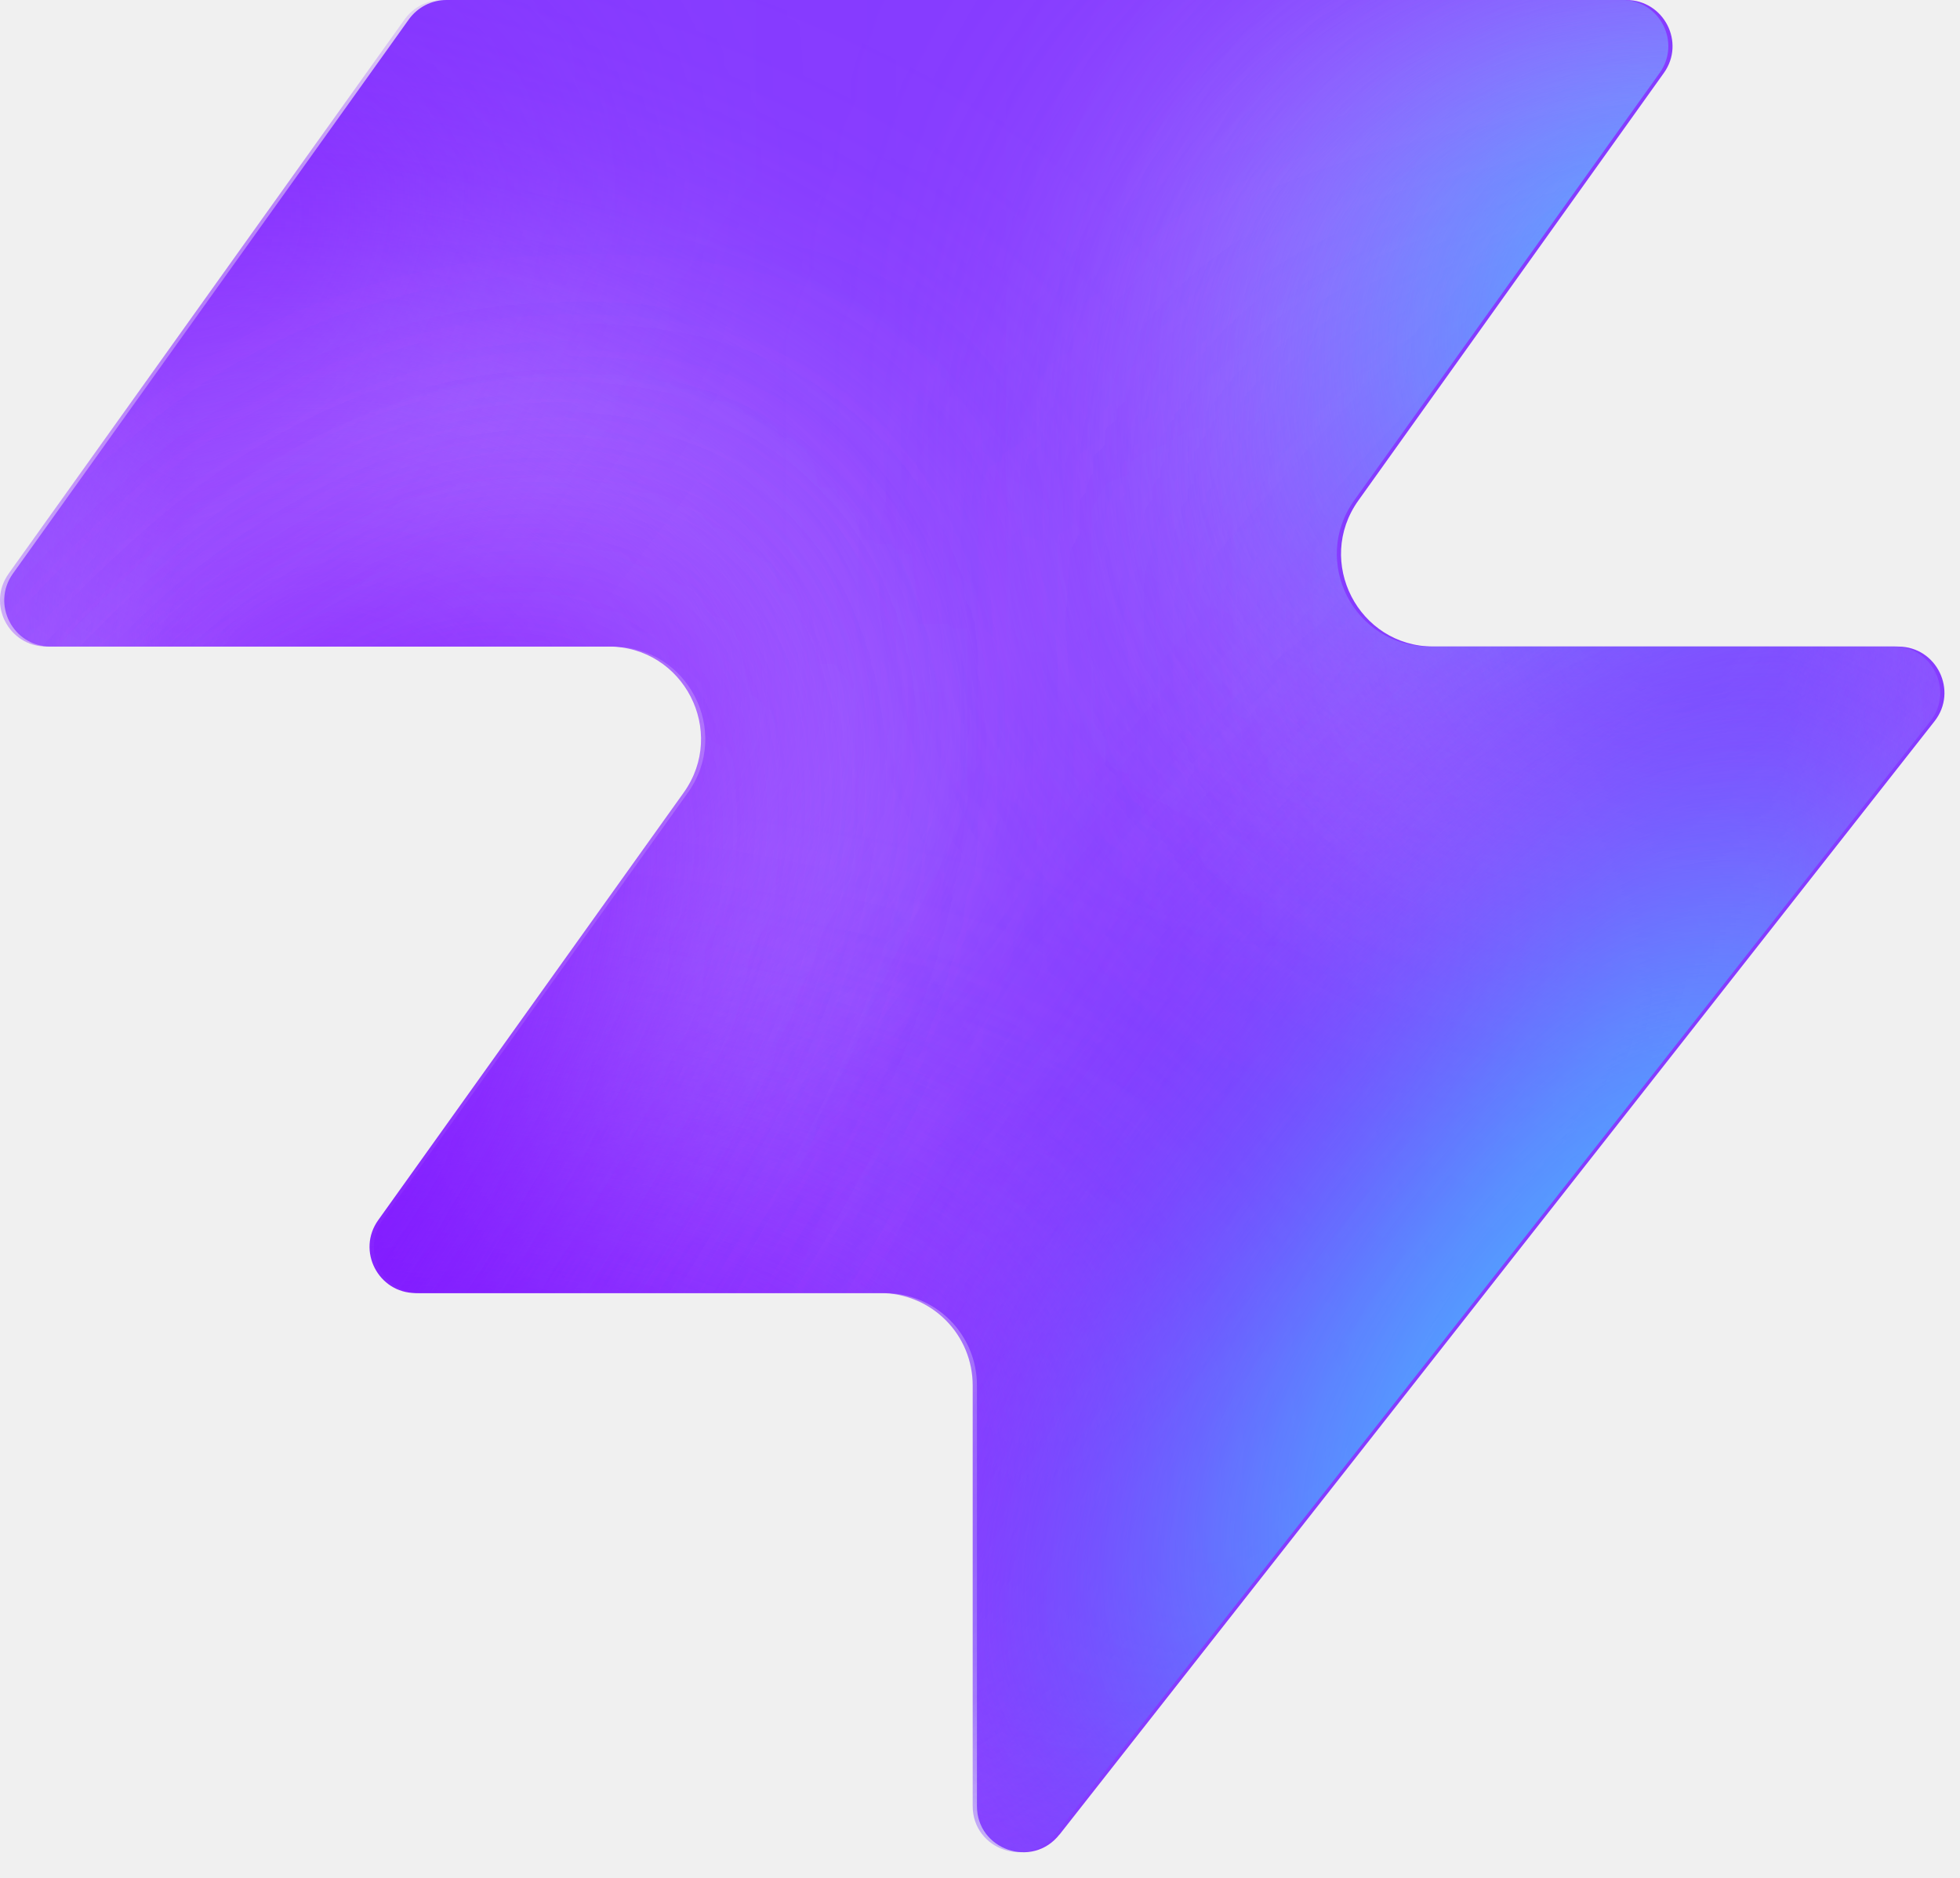
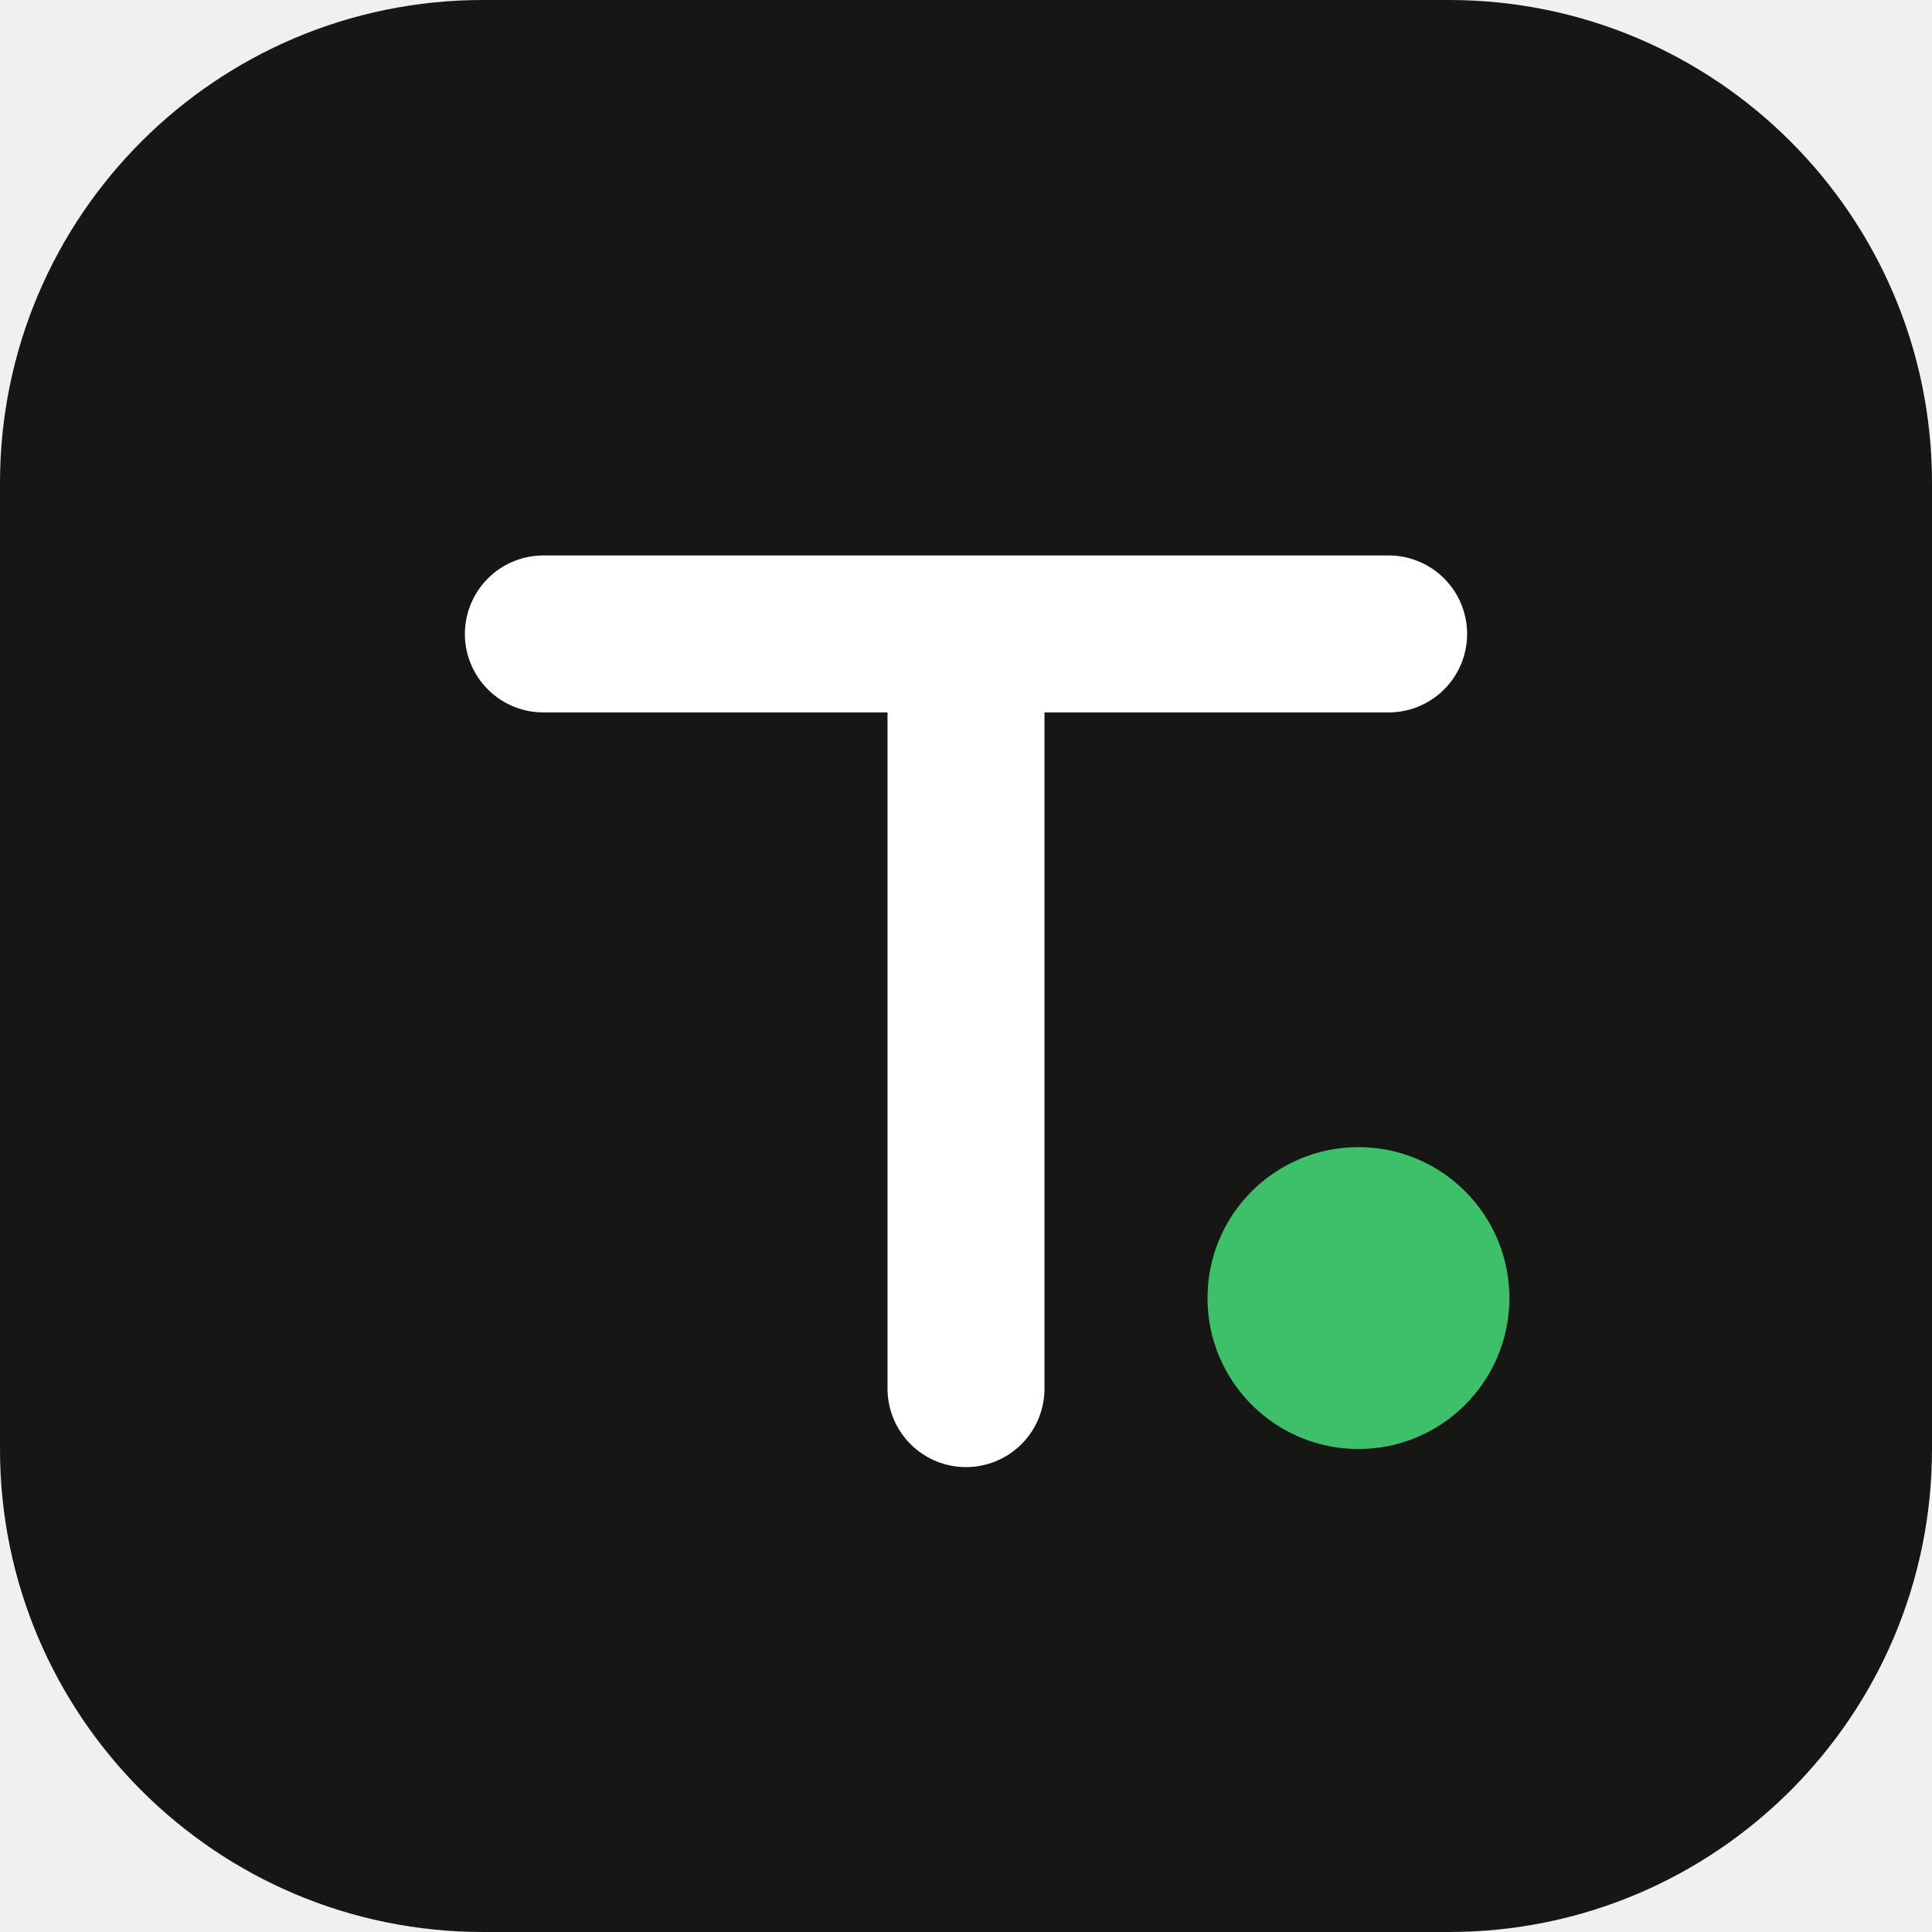
- <svg xmlns="http://www.w3.org/2000/svg" width="48" height="46" fill="none" viewBox="0 0 48 46">
-   <path fill="#863bff" d="M25.946 44.938c-.664.845-2.021.375-2.021-.698V33.937a2.26 2.26 0 0 0-2.262-2.262H10.287c-.92 0-1.456-1.04-.92-1.788l7.48-10.471c1.07-1.497 0-3.578-1.842-3.578H1.237c-.92 0-1.456-1.04-.92-1.788L10.013.474c.214-.297.556-.474.92-.474h28.894c.92 0 1.456 1.04.92 1.788l-7.48 10.471c-1.07 1.498 0 3.579 1.842 3.579h11.377c.943 0 1.473 1.088.89 1.83L25.947 44.94z" style="fill:#863bff;fill:color(display-p3 .525 .23 1);fill-opacity:1" />
-   <mask id="a" width="48" height="46" x="0" y="0" maskUnits="userSpaceOnUse" style="mask-type:alpha">
-     <path fill="#000" d="M25.842 44.938c-.664.844-2.021.375-2.021-.698V33.937a2.26 2.26 0 0 0-2.262-2.262H10.183c-.92 0-1.456-1.04-.92-1.788l7.48-10.471c1.07-1.498 0-3.579-1.842-3.579H1.133c-.92 0-1.456-1.04-.92-1.787L9.91.473c.214-.297.556-.474.92-.474h28.894c.92 0 1.456 1.04.92 1.788l-7.48 10.471c-1.07 1.498 0 3.578 1.842 3.578h11.377c.943 0 1.473 1.088.89 1.832L25.843 44.94z" style="fill:#000;fill-opacity:1" />
-   </mask>
-   <g mask="url(#a)">
-     <g filter="url(#b)">
-       <ellipse cx="5.508" cy="14.704" fill="#ede6ff" rx="5.508" ry="14.704" style="fill:#ede6ff;fill:color(display-p3 .927 .903 1);fill-opacity:1" transform="matrix(.00324 1 1 -.00324 -4.47 31.516)" />
-     </g>
-     <g filter="url(#c)">
-       <ellipse cx="10.399" cy="29.851" fill="#ede6ff" rx="10.399" ry="29.851" style="fill:#ede6ff;fill:color(display-p3 .927 .903 1);fill-opacity:1" transform="matrix(.00324 1 1 -.00324 -39.328 7.883)" />
-     </g>
-     <g filter="url(#d)">
-       <ellipse cx="5.508" cy="30.487" fill="#7e14ff" rx="5.508" ry="30.487" style="fill:#7e14ff;fill:color(display-p3 .492 .077 1);fill-opacity:1" transform="rotate(89.814 -25.913 -14.639)scale(1 -1)" />
-     </g>
-     <g filter="url(#e)">
-       <ellipse cx="5.508" cy="30.599" fill="#7e14ff" rx="5.508" ry="30.599" style="fill:#7e14ff;fill:color(display-p3 .492 .077 1);fill-opacity:1" transform="rotate(89.814 -32.644 -3.334)scale(1 -1)" />
-     </g>
-     <g filter="url(#f)">
-       <ellipse cx="5.508" cy="30.599" fill="#7e14ff" rx="5.508" ry="30.599" style="fill:#7e14ff;fill:color(display-p3 .492 .077 1);fill-opacity:1" transform="matrix(.00324 1 1 -.00324 -34.34 30.47)" />
-     </g>
-     <g filter="url(#g)">
-       <ellipse cx="14.072" cy="22.078" fill="#ede6ff" rx="14.072" ry="22.078" style="fill:#ede6ff;fill:color(display-p3 .927 .903 1);fill-opacity:1" transform="rotate(93.35 24.506 48.493)scale(-1 1)" />
-     </g>
-     <g filter="url(#h)">
-       <ellipse cx="3.47" cy="21.501" fill="#7e14ff" rx="3.47" ry="21.501" style="fill:#7e14ff;fill:color(display-p3 .492 .077 1);fill-opacity:1" transform="rotate(89.009 28.708 47.59)scale(-1 1)" />
-     </g>
-     <g filter="url(#i)">
-       <ellipse cx="3.47" cy="21.501" fill="#7e14ff" rx="3.47" ry="21.501" style="fill:#7e14ff;fill:color(display-p3 .492 .077 1);fill-opacity:1" transform="rotate(89.009 28.708 47.59)scale(-1 1)" />
-     </g>
-     <g filter="url(#j)">
-       <ellipse cx=".387" cy="8.972" fill="#7e14ff" rx="4.407" ry="29.108" style="fill:#7e14ff;fill:color(display-p3 .492 .077 1);fill-opacity:1" transform="rotate(39.51 .387 8.972)" />
-     </g>
-     <g filter="url(#k)">
-       <ellipse cx="47.523" cy="-6.092" fill="#7e14ff" rx="4.407" ry="29.108" style="fill:#7e14ff;fill:color(display-p3 .492 .077 1);fill-opacity:1" transform="rotate(37.892 47.523 -6.092)" />
-     </g>
-     <g filter="url(#l)">
-       <ellipse cx="41.412" cy="6.333" fill="#47bfff" rx="5.971" ry="9.665" style="fill:#47bfff;fill:color(display-p3 .28 .748 1);fill-opacity:1" transform="rotate(37.892 41.412 6.333)" />
-     </g>
-     <g filter="url(#m)">
-       <ellipse cx="-1.879" cy="38.332" fill="#7e14ff" rx="4.407" ry="29.108" style="fill:#7e14ff;fill:color(display-p3 .492 .077 1);fill-opacity:1" transform="rotate(37.892 -1.88 38.332)" />
-     </g>
-     <g filter="url(#n)">
-       <ellipse cx="-1.879" cy="38.332" fill="#7e14ff" rx="4.407" ry="29.108" style="fill:#7e14ff;fill:color(display-p3 .492 .077 1);fill-opacity:1" transform="rotate(37.892 -1.88 38.332)" />
-     </g>
-     <g filter="url(#o)">
-       <ellipse cx="35.651" cy="29.907" fill="#7e14ff" rx="4.407" ry="29.108" style="fill:#7e14ff;fill:color(display-p3 .492 .077 1);fill-opacity:1" transform="rotate(37.892 35.651 29.907)" />
-     </g>
-     <g filter="url(#p)">
-       <ellipse cx="38.418" cy="32.4" fill="#47bfff" rx="5.971" ry="15.297" style="fill:#47bfff;fill:color(display-p3 .28 .748 1);fill-opacity:1" transform="rotate(37.892 38.418 32.4)" />
-     </g>
-   </g>
-   <defs>
-     <filter id="b" width="60.045" height="41.654" x="-19.77" y="16.149" color-interpolation-filters="sRGB" filterUnits="userSpaceOnUse">
-       <feFlood flood-opacity="0" result="BackgroundImageFix" />
-       <feBlend in="SourceGraphic" in2="BackgroundImageFix" result="shape" />
-       <feGaussianBlur result="effect1_foregroundBlur_2002_17158" stdDeviation="7.659" />
-     </filter>
-     <filter id="c" width="90.34" height="51.437" x="-54.613" y="-7.533" color-interpolation-filters="sRGB" filterUnits="userSpaceOnUse">
-       <feFlood flood-opacity="0" result="BackgroundImageFix" />
-       <feBlend in="SourceGraphic" in2="BackgroundImageFix" result="shape" />
-       <feGaussianBlur result="effect1_foregroundBlur_2002_17158" stdDeviation="7.659" />
-     </filter>
-     <filter id="d" width="79.355" height="29.4" x="-49.64" y="2.03" color-interpolation-filters="sRGB" filterUnits="userSpaceOnUse">
-       <feFlood flood-opacity="0" result="BackgroundImageFix" />
-       <feBlend in="SourceGraphic" in2="BackgroundImageFix" result="shape" />
-       <feGaussianBlur result="effect1_foregroundBlur_2002_17158" stdDeviation="4.596" />
-     </filter>
-     <filter id="e" width="79.579" height="29.4" x="-45.045" y="20.029" color-interpolation-filters="sRGB" filterUnits="userSpaceOnUse">
-       <feFlood flood-opacity="0" result="BackgroundImageFix" />
-       <feBlend in="SourceGraphic" in2="BackgroundImageFix" result="shape" />
-       <feGaussianBlur result="effect1_foregroundBlur_2002_17158" stdDeviation="4.596" />
-     </filter>
-     <filter id="f" width="79.579" height="29.4" x="-43.513" y="21.178" color-interpolation-filters="sRGB" filterUnits="userSpaceOnUse">
-       <feFlood flood-opacity="0" result="BackgroundImageFix" />
-       <feBlend in="SourceGraphic" in2="BackgroundImageFix" result="shape" />
-       <feGaussianBlur result="effect1_foregroundBlur_2002_17158" stdDeviation="4.596" />
-     </filter>
-     <filter id="g" width="74.749" height="58.852" x="15.756" y="-17.901" color-interpolation-filters="sRGB" filterUnits="userSpaceOnUse">
-       <feFlood flood-opacity="0" result="BackgroundImageFix" />
-       <feBlend in="SourceGraphic" in2="BackgroundImageFix" result="shape" />
-       <feGaussianBlur result="effect1_foregroundBlur_2002_17158" stdDeviation="7.659" />
-     </filter>
-     <filter id="h" width="61.377" height="25.362" x="23.548" y="2.284" color-interpolation-filters="sRGB" filterUnits="userSpaceOnUse">
-       <feFlood flood-opacity="0" result="BackgroundImageFix" />
-       <feBlend in="SourceGraphic" in2="BackgroundImageFix" result="shape" />
-       <feGaussianBlur result="effect1_foregroundBlur_2002_17158" stdDeviation="4.596" />
-     </filter>
-     <filter id="i" width="61.377" height="25.362" x="23.548" y="2.284" color-interpolation-filters="sRGB" filterUnits="userSpaceOnUse">
-       <feFlood flood-opacity="0" result="BackgroundImageFix" />
-       <feBlend in="SourceGraphic" in2="BackgroundImageFix" result="shape" />
-       <feGaussianBlur result="effect1_foregroundBlur_2002_17158" stdDeviation="4.596" />
-     </filter>
-     <filter id="j" width="56.045" height="63.649" x="-27.636" y="-22.853" color-interpolation-filters="sRGB" filterUnits="userSpaceOnUse">
-       <feFlood flood-opacity="0" result="BackgroundImageFix" />
-       <feBlend in="SourceGraphic" in2="BackgroundImageFix" result="shape" />
-       <feGaussianBlur result="effect1_foregroundBlur_2002_17158" stdDeviation="4.596" />
-     </filter>
-     <filter id="k" width="54.814" height="64.646" x="20.116" y="-38.415" color-interpolation-filters="sRGB" filterUnits="userSpaceOnUse">
-       <feFlood flood-opacity="0" result="BackgroundImageFix" />
-       <feBlend in="SourceGraphic" in2="BackgroundImageFix" result="shape" />
-       <feGaussianBlur result="effect1_foregroundBlur_2002_17158" stdDeviation="4.596" />
-     </filter>
-     <filter id="l" width="33.541" height="35.313" x="24.641" y="-11.323" color-interpolation-filters="sRGB" filterUnits="userSpaceOnUse">
-       <feFlood flood-opacity="0" result="BackgroundImageFix" />
-       <feBlend in="SourceGraphic" in2="BackgroundImageFix" result="shape" />
-       <feGaussianBlur result="effect1_foregroundBlur_2002_17158" stdDeviation="4.596" />
-     </filter>
-     <filter id="m" width="54.814" height="64.646" x="-29.286" y="6.009" color-interpolation-filters="sRGB" filterUnits="userSpaceOnUse">
-       <feFlood flood-opacity="0" result="BackgroundImageFix" />
-       <feBlend in="SourceGraphic" in2="BackgroundImageFix" result="shape" />
-       <feGaussianBlur result="effect1_foregroundBlur_2002_17158" stdDeviation="4.596" />
-     </filter>
-     <filter id="n" width="54.814" height="64.646" x="-29.286" y="6.009" color-interpolation-filters="sRGB" filterUnits="userSpaceOnUse">
-       <feFlood flood-opacity="0" result="BackgroundImageFix" />
-       <feBlend in="SourceGraphic" in2="BackgroundImageFix" result="shape" />
-       <feGaussianBlur result="effect1_foregroundBlur_2002_17158" stdDeviation="4.596" />
-     </filter>
-     <filter id="o" width="54.814" height="64.646" x="8.244" y="-2.416" color-interpolation-filters="sRGB" filterUnits="userSpaceOnUse">
-       <feFlood flood-opacity="0" result="BackgroundImageFix" />
-       <feBlend in="SourceGraphic" in2="BackgroundImageFix" result="shape" />
-       <feGaussianBlur result="effect1_foregroundBlur_2002_17158" stdDeviation="4.596" />
-     </filter>
-     <filter id="p" width="39.409" height="43.623" x="18.713" y="10.588" color-interpolation-filters="sRGB" filterUnits="userSpaceOnUse">
-       <feFlood flood-opacity="0" result="BackgroundImageFix" />
-       <feBlend in="SourceGraphic" in2="BackgroundImageFix" result="shape" />
-       <feGaussianBlur result="effect1_foregroundBlur_2002_17158" stdDeviation="4.596" />
-     </filter>
-   </defs>
+ <svg xmlns="http://www.w3.org/2000/svg" viewBox="0 0 32 32">
+   <rect width="32" height="32" rx="8" fill="#161614" />
+   <path d="M9 10.5h14M16 10.5V23" stroke="#fff" stroke-width="2.6" stroke-linecap="round" />
+   <circle cx="22.5" cy="21.5" r="2.5" fill="#3ec06a" />
</svg>
